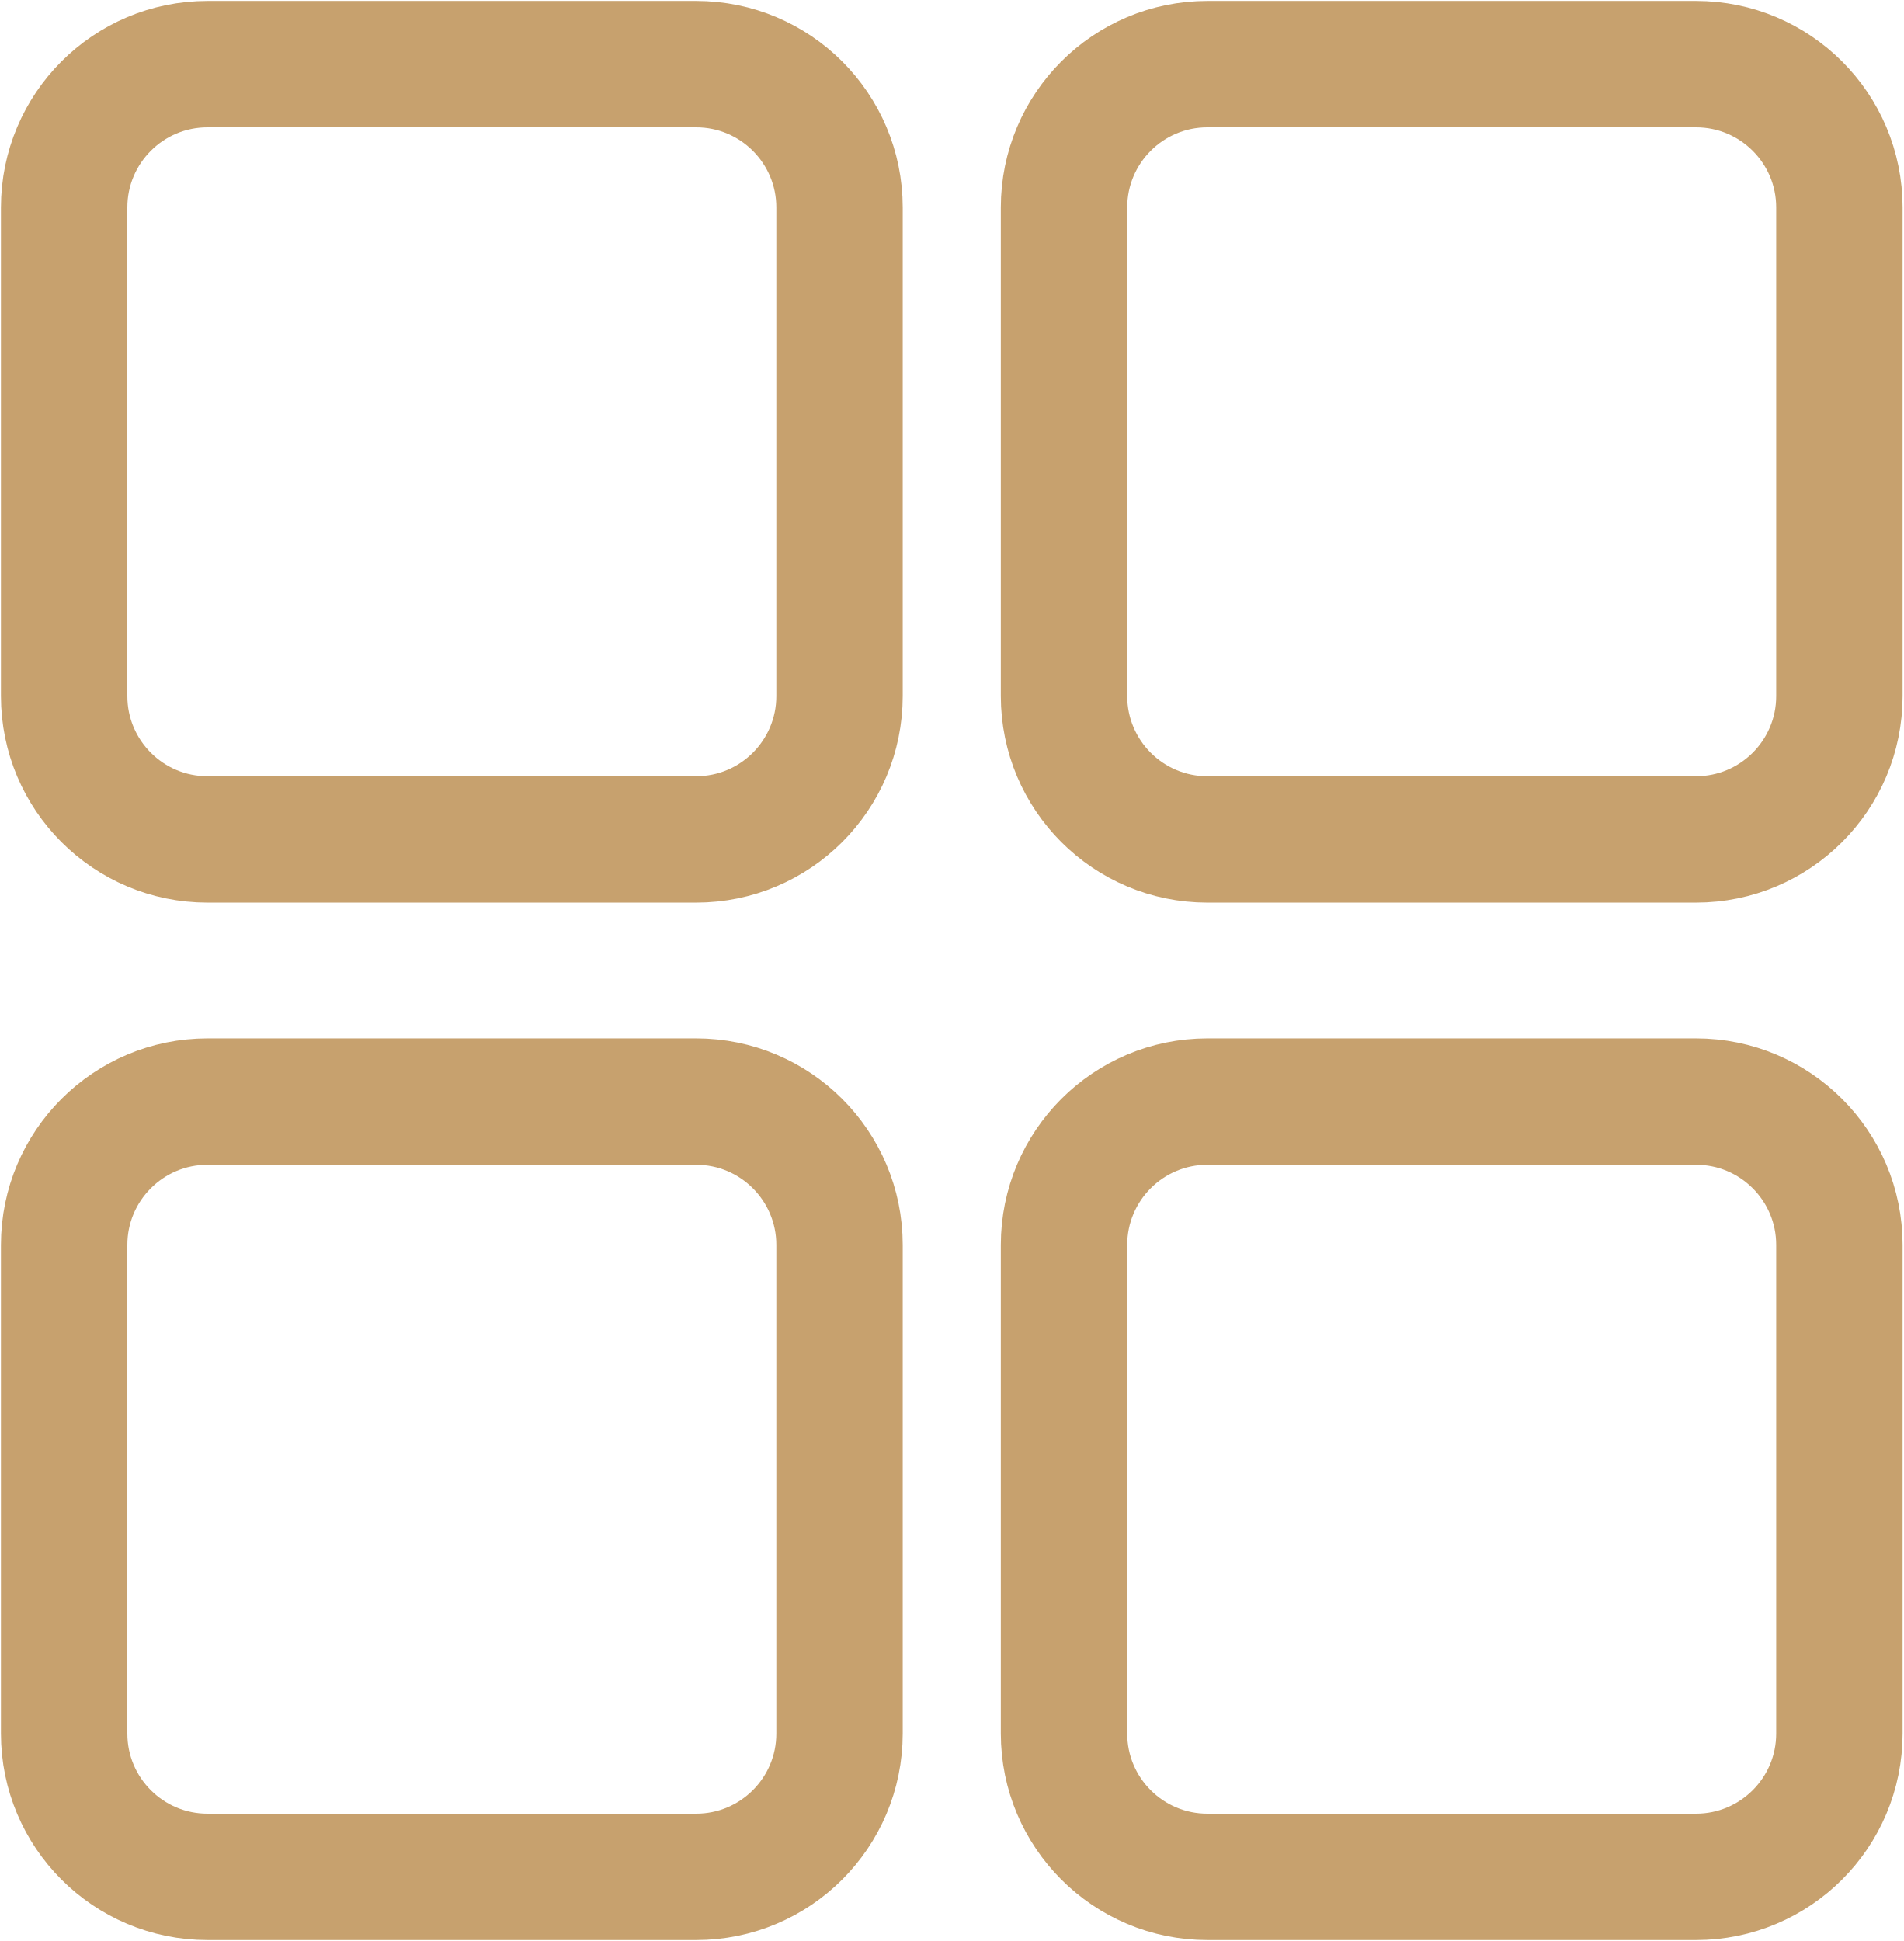
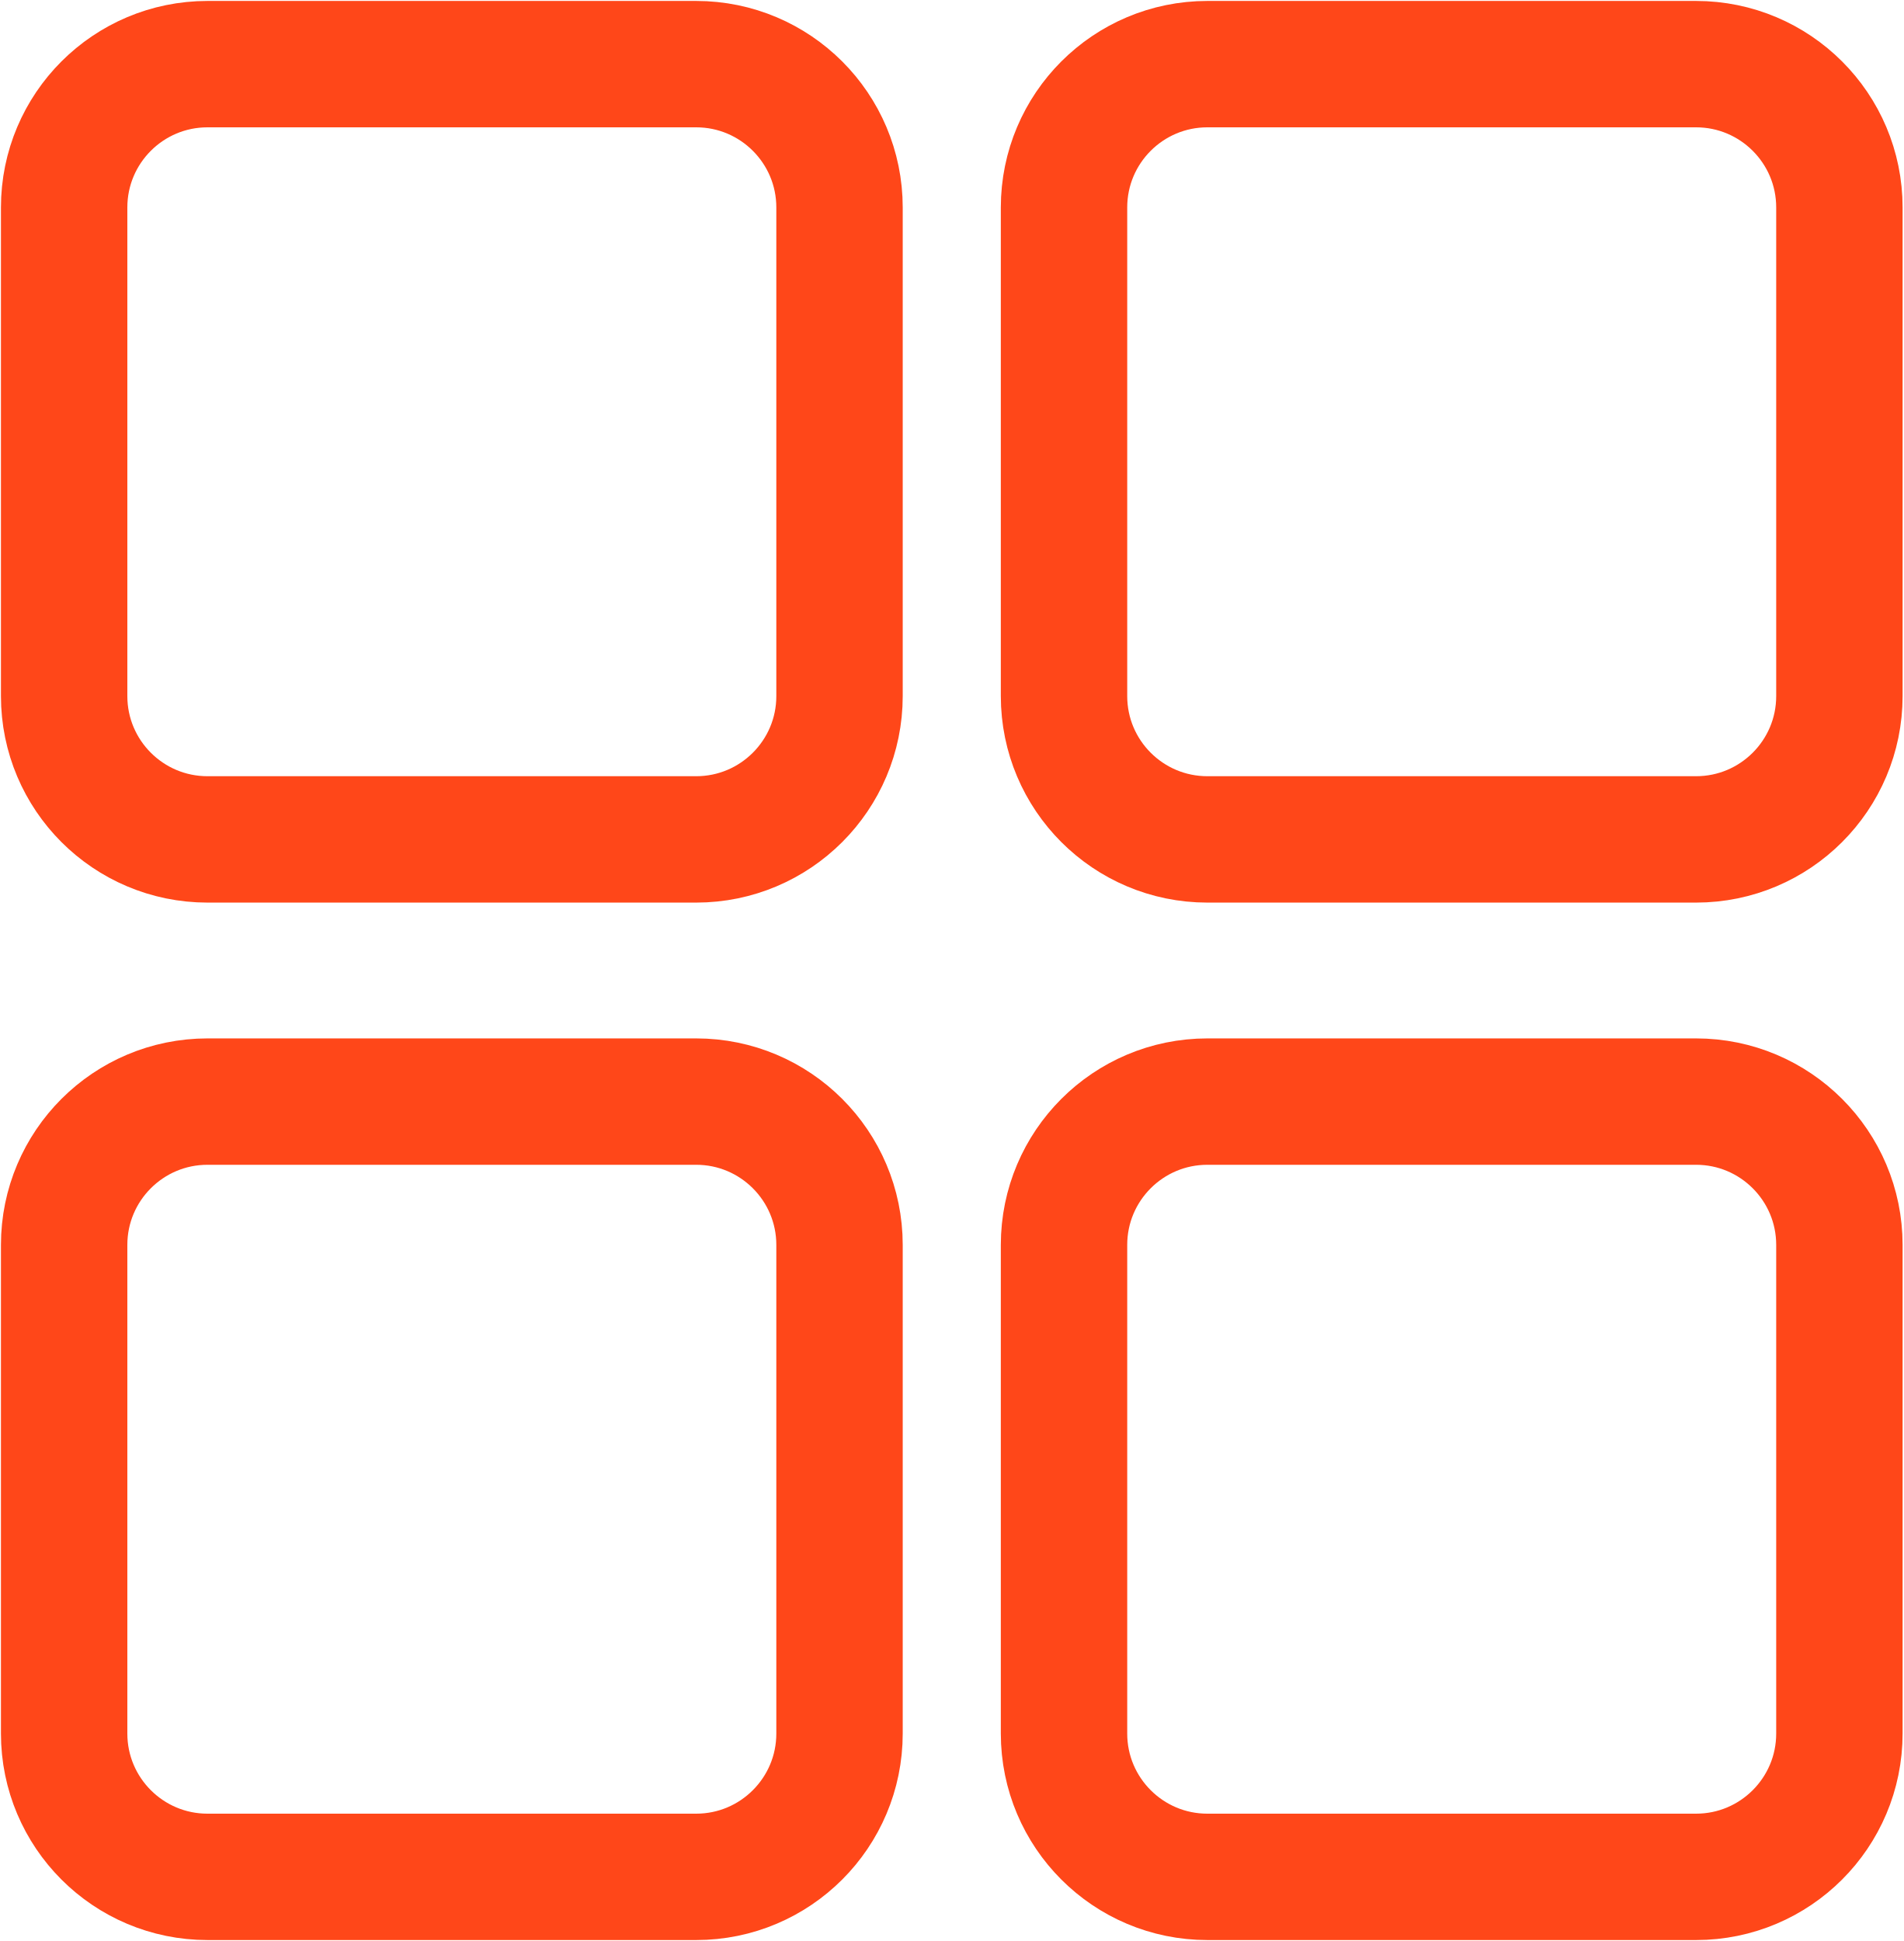
<svg xmlns="http://www.w3.org/2000/svg" id="圖層_1" data-name="圖層 1" viewBox="0 0 10.09 10.29">
  <defs>
-     <style>.cls-1{fill:none;stroke:#c7a16e;stroke-miterlimit:10;stroke-width:0.67px;}</style>
+     <style>.cls-1{fill:none;stroke:#ff4719;stroke-miterlimit:10;stroke-width:0.67px;}</style>
  </defs>
  <rect class="cls-1" x="0.34" y="0.34" width="4.11" height="4.11" rx="0.76" ry="0.76" />
  <rect class="cls-1" x="5.64" y="0.34" width="4.11" height="4.11" rx="0.76" ry="0.76" />
  <rect class="cls-1" x="0.34" y="5.84" width="4.11" height="4.11" rx="0.76" ry="0.76" />
  <rect class="cls-1" x="5.64" y="5.84" width="4.11" height="4.11" rx="0.76" ry="0.76" />
</svg>
